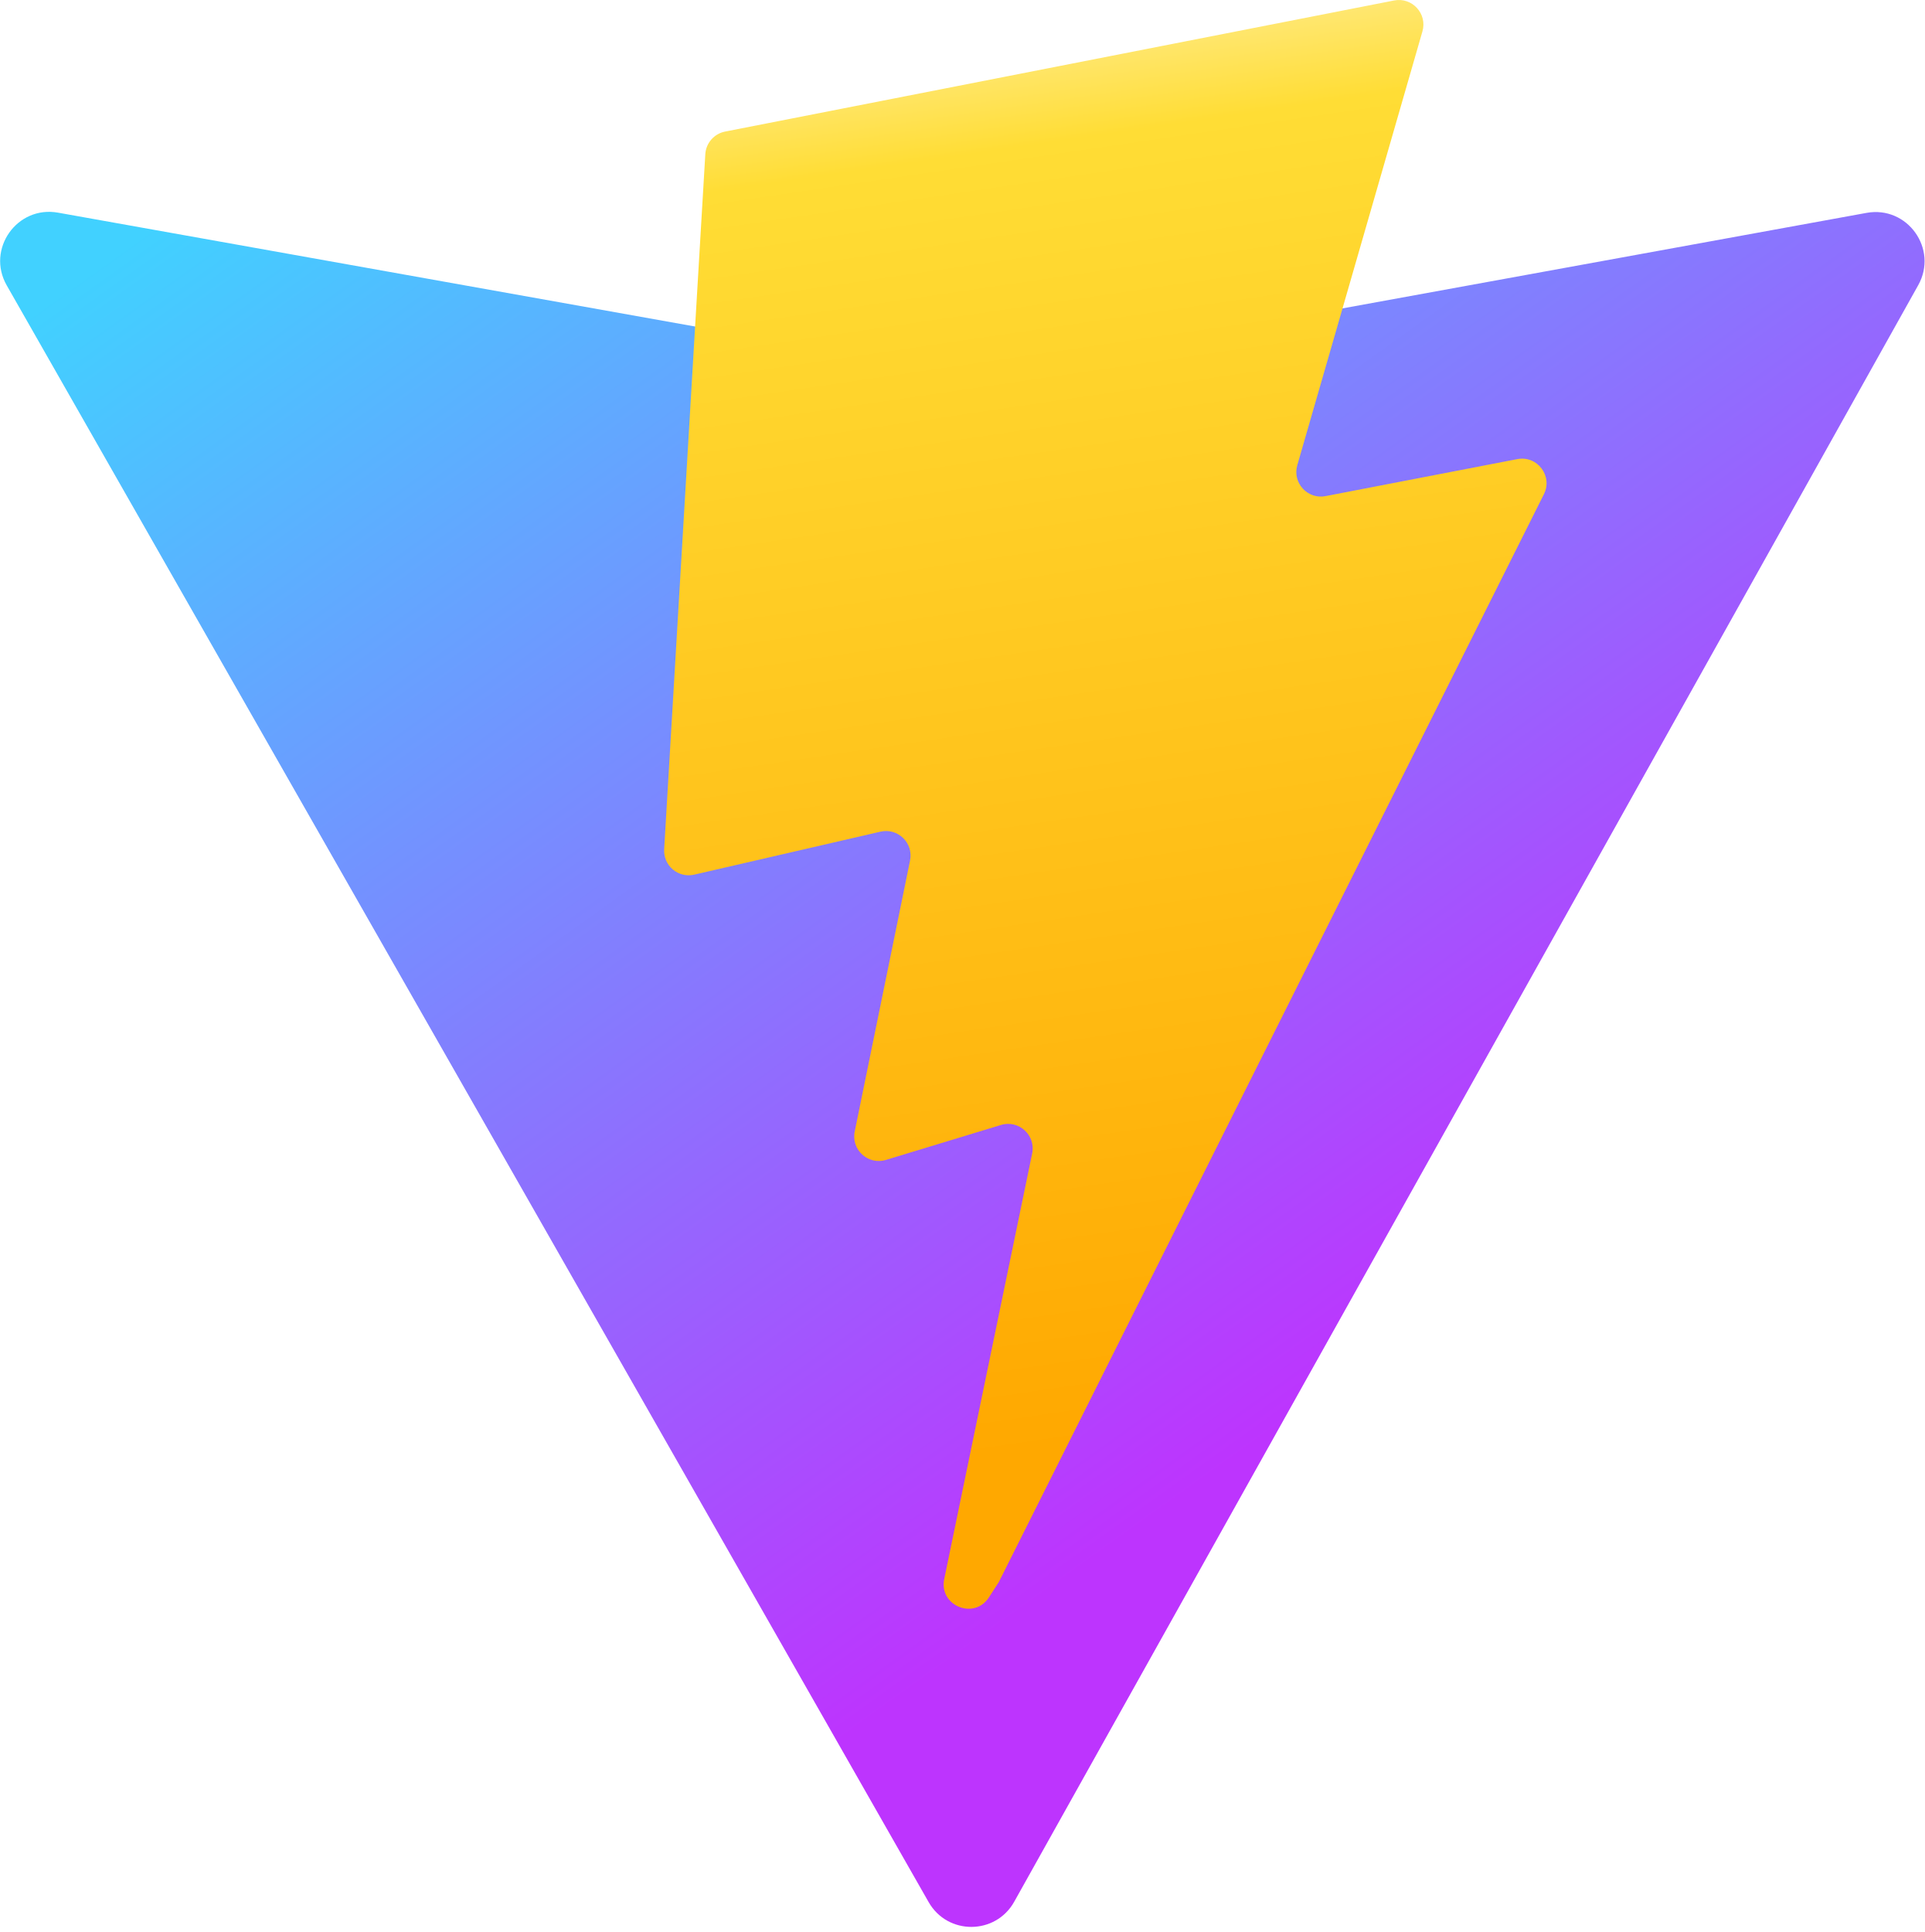
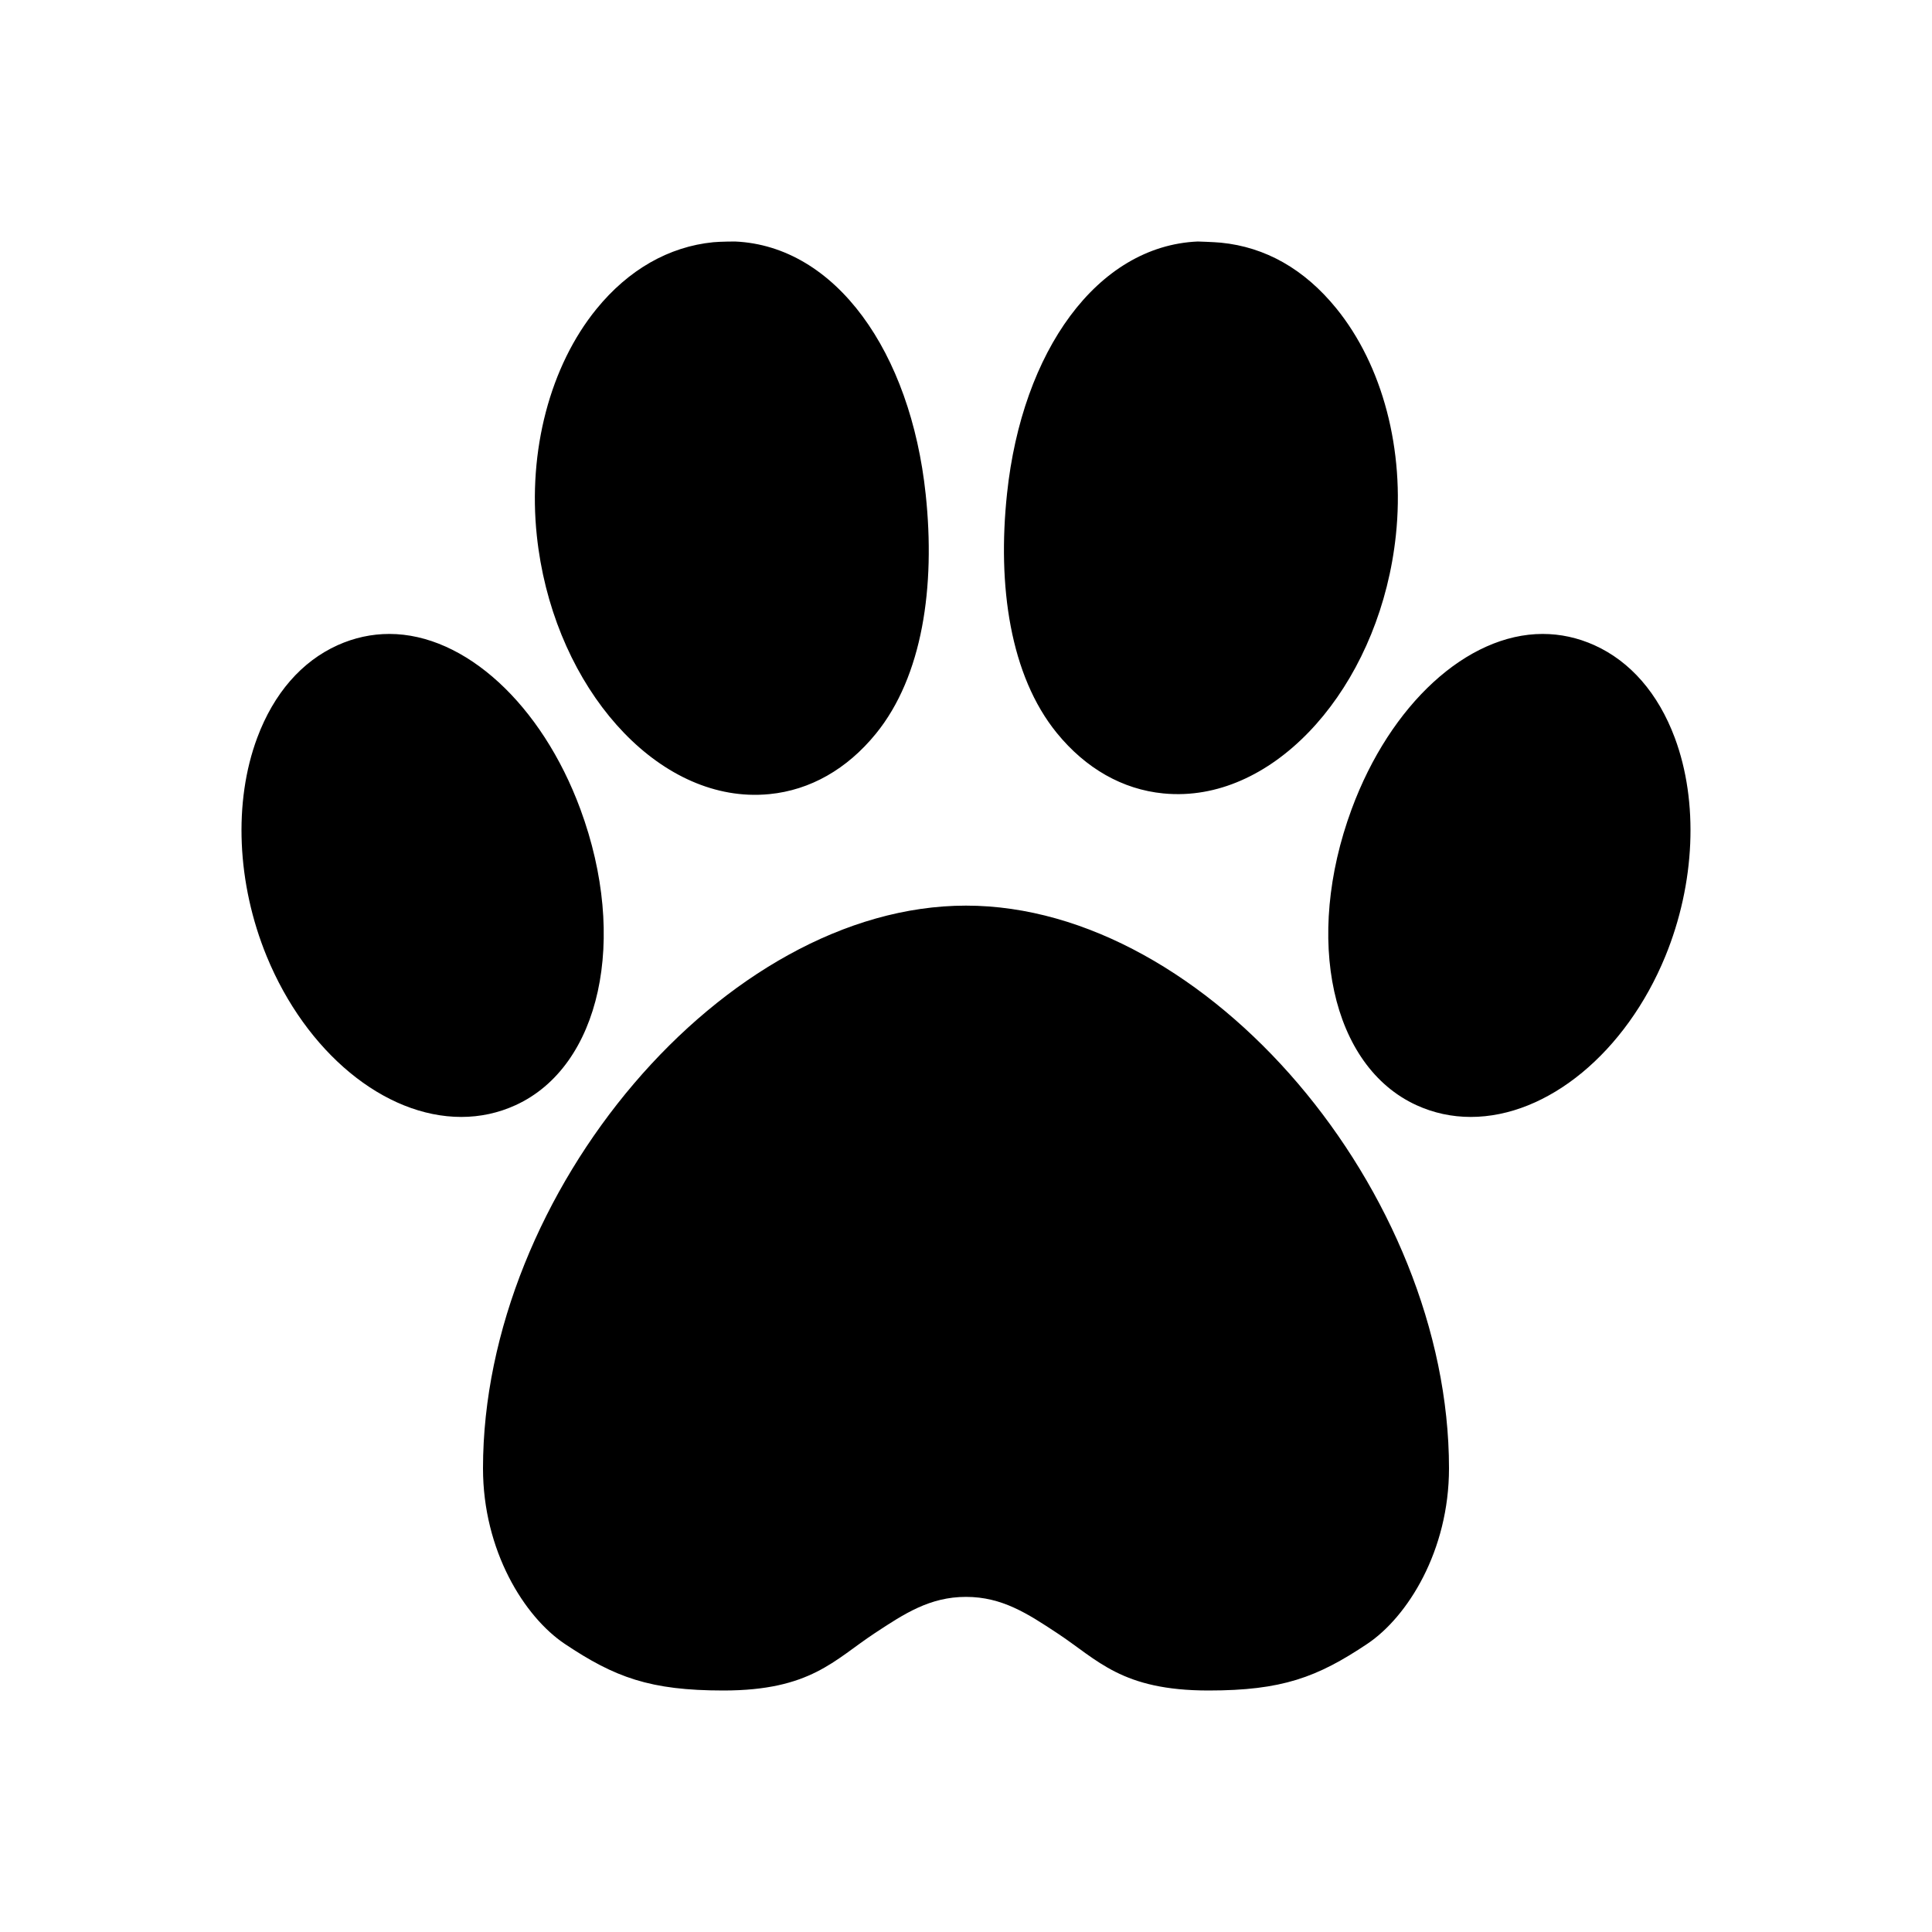
- <svg xmlns="http://www.w3.org/2000/svg" aria-hidden="true" role="img" class="iconify iconify--logos" width="31.88" height="32" preserveAspectRatio="xMidYMid meet" viewBox="0 0 256 257">
-   <defs>
-     <linearGradient id="IconifyId1813088fe1fbc01fb466" x1="-.828%" x2="57.636%" y1="7.652%" y2="78.411%">
-       <stop offset="0%" stop-color="#41D1FF" />
-       <stop offset="100%" stop-color="#BD34FE" />
-     </linearGradient>
-     <linearGradient id="IconifyId1813088fe1fbc01fb467" x1="43.376%" x2="50.316%" y1="2.242%" y2="89.03%">
-       <stop offset="0%" stop-color="#FFEA83" />
-       <stop offset="8.333%" stop-color="#FFDD35" />
-       <stop offset="100%" stop-color="#FFA800" />
-     </linearGradient>
-   </defs>
-   <path fill="url(#IconifyId1813088fe1fbc01fb466)" d="M255.153 37.938L134.897 252.976c-2.483 4.44-8.862 4.466-11.382.048L.875 37.958c-2.746-4.814 1.371-10.646 6.827-9.67l120.385 21.517a6.537 6.537 0 0 0 2.322-.004l117.867-21.483c5.438-.991 9.574 4.796 6.877 9.62Z" />
-   <path fill="url(#IconifyId1813088fe1fbc01fb467)" d="M185.432.063L96.44 17.501a3.268 3.268 0 0 0-2.634 3.014l-5.474 92.456a3.268 3.268 0 0 0 3.997 3.378l24.777-5.718c2.318-.535 4.413 1.507 3.936 3.838l-7.361 36.047c-.495 2.426 1.782 4.5 4.151 3.78l15.304-4.649c2.372-.72 4.652 1.36 4.15 3.788l-11.698 56.621c-.732 3.542 3.979 5.473 5.943 2.437l1.313-2.028l72.516-144.72c1.215-2.423-.88-5.186-3.54-4.672l-25.505 4.922c-2.396.462-4.435-1.77-3.759-4.114l16.646-57.705c.677-2.35-1.37-4.583-3.769-4.113Z" />
+ <svg xmlns="http://www.w3.org/2000/svg" id="paw" width="512" height="512" x="0" y="0" version="1.1" viewBox="0 0 512 512">
+   <path d="M443.827 195.5c-4.383-11.73-11.753-20.212-21.317-24.524-4.389-1.975-8.995-2.976-13.688-2.976-20.025 0-40.372 18.667-50.632 46.454-12.698 34.42-5.315 68.135 17.173 78.423 4.522 2.071 9.365 3.123 14.394 3.123 20.396 0 41.126-17.119 51.581-42.596 7.9-19.283 8.83-40.927 2.489-57.904zM153.811 214.454C143.551 186.667 123.204 168 103.179 168c-4.693 0-9.3 1.001-13.689 2.976-9.565 4.312-16.934 12.794-21.317 24.524-6.341 16.977-5.411 38.621 2.49 57.904C81.118 278.881 101.848 296 122.244 296c5.028 0 9.871-1.052 14.394-3.123 22.488-10.288 29.871-44.003 17.173-78.423zM198.347 210.601c1.855.081 3.727.03 5.563-.151 10.787-1.059 20.54-6.594 28.207-16.008 12.371-15.191 15.806-38.974 13.201-63.439C241.336 93.3 221.469 65.161 194.776 64c0 0-3.811.008-5.75.193-11.776 1.164-22.481 7.283-30.957 17.695-12.291 15.101-18.198 37.57-15.803 60.104 3.936 37.277 28.57 67.412 56.081 68.609zM256 240c-64 0-128 76.074-128 149.128 0 21.798 10.932 39.331 21.667 46.517C162.925 444.516 172.269 448 191.704 448c23.093 0 29.325-8.078 40.136-15.205 7.819-5.152 14.572-9.605 24.161-9.605s16.342 4.453 24.16 9.605C290.972 439.922 297.203 448 320.297 448c19.434 0 28.778-3.484 42.036-12.355C373.068 428.459 384 410.926 384 389.128 384 316.074 320 240 256 240zM308.281 210.265c1.836.182 3.709.232 5.563.151 27.511-1.196 52.146-31.332 56.081-68.607 2.395-22.534-3.514-45.004-15.804-60.104-8.476-10.412-18.783-16.228-30.56-17.392-1.939-.186-6.146-.312-6.146-.312-26.693 1.161-46.561 29.115-50.542 66.817-2.604 24.466.83 48.248 13.2 63.439 7.668 9.414 17.421 14.949 28.208 16.008z" />
</svg>
